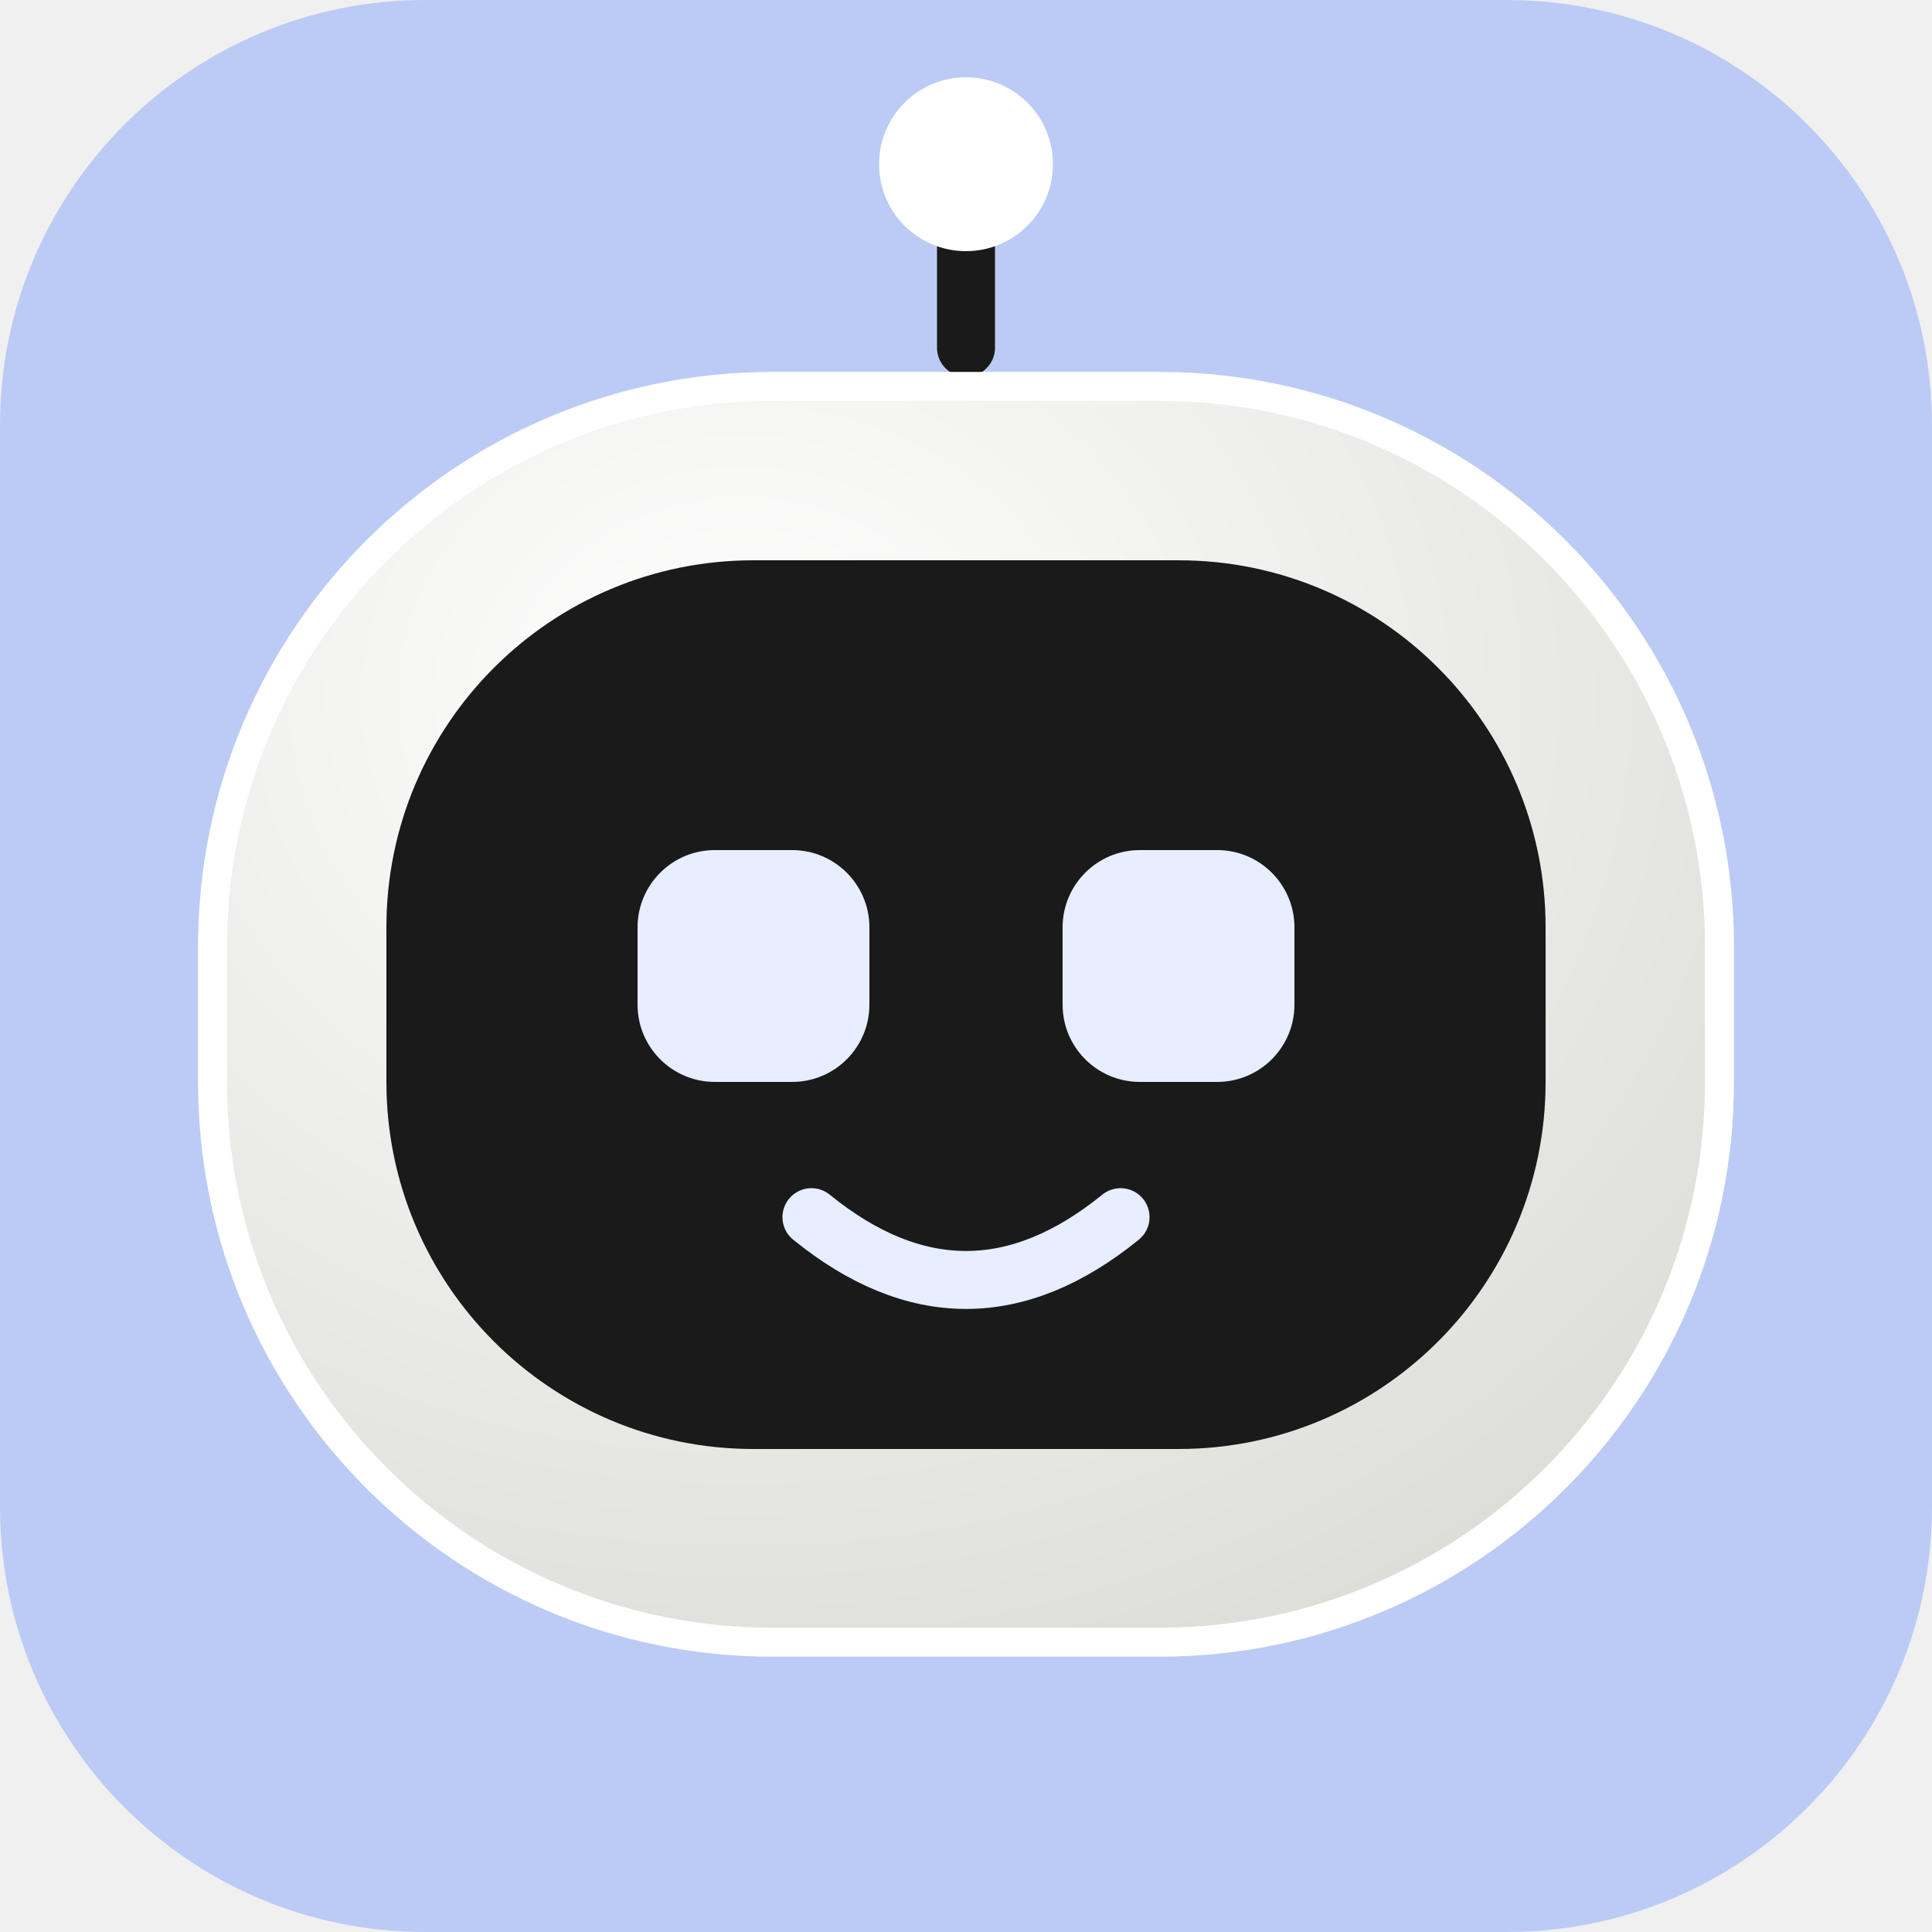
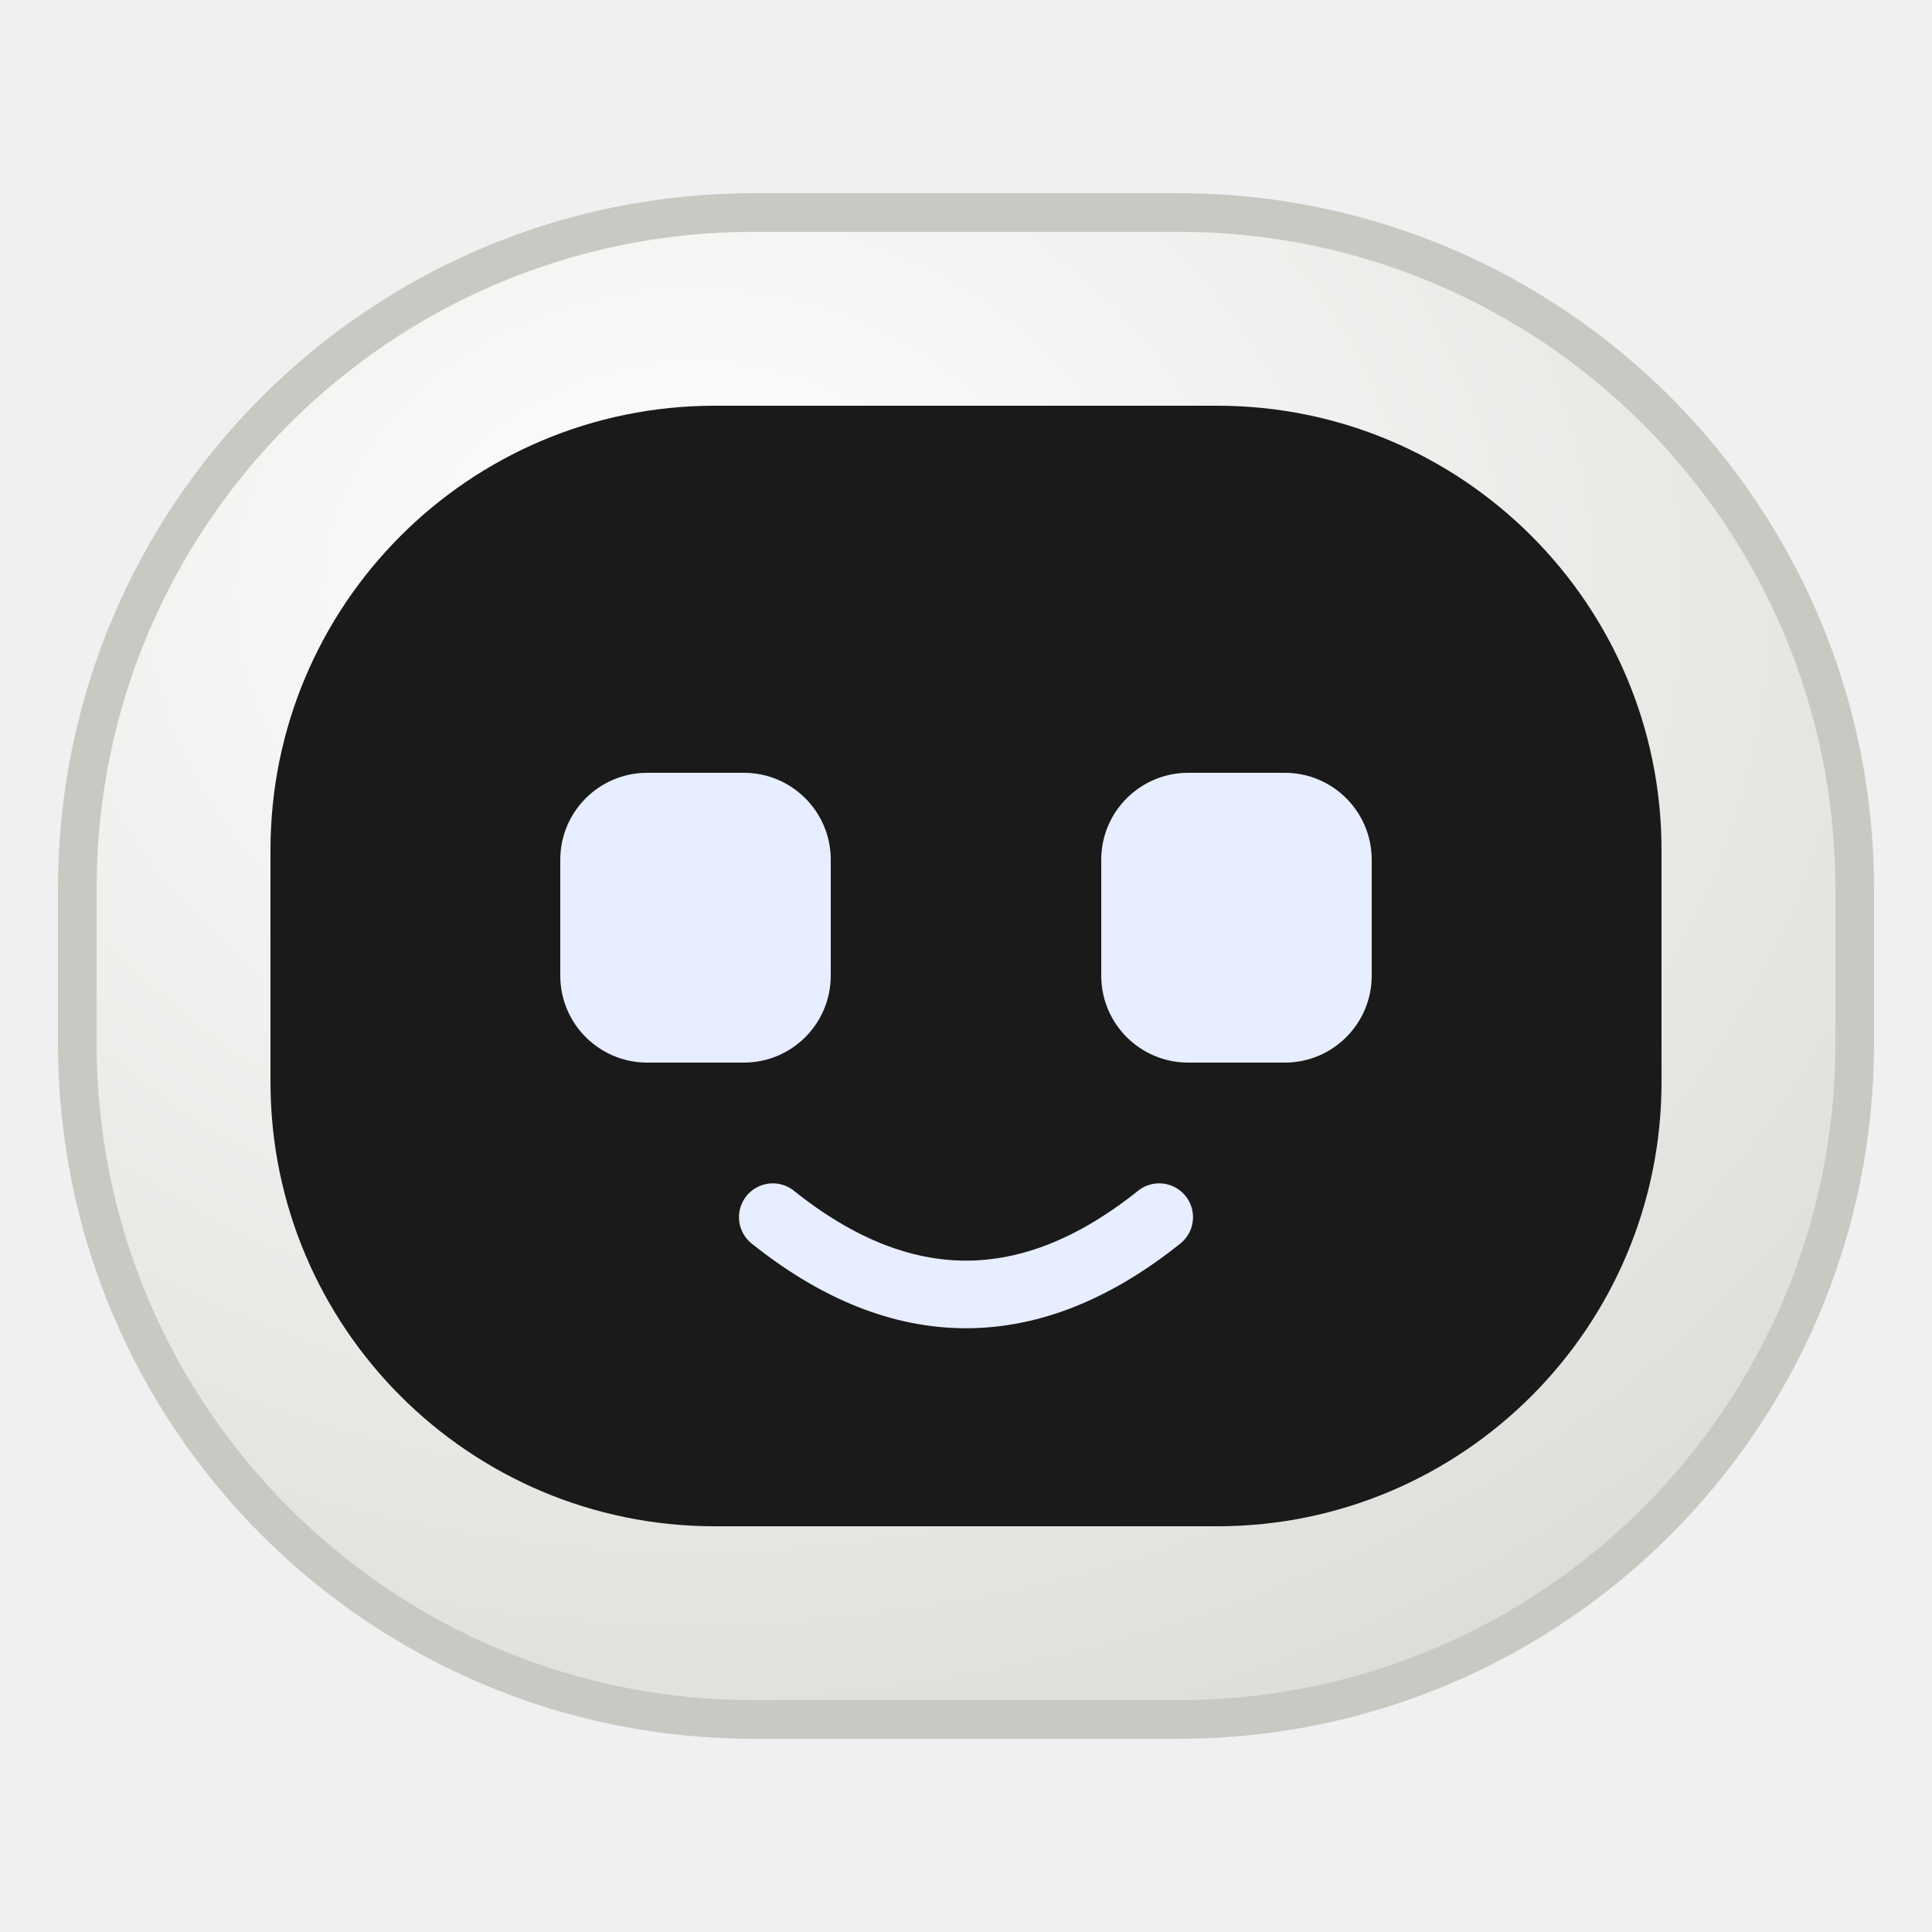
<svg xmlns="http://www.w3.org/2000/svg" viewBox="0 0 200 200">
  <defs>
    <radialGradient id="g" cx=".35" cy=".25" r=".95">
      <stop offset="0" stop-color="#fff" />
      <stop offset="1" stop-color="#D8D8D3" />
    </radialGradient>
  </defs>
-   <rect width="200" height="200" rx="44" fill="#BCCBF5" />
-   <path d="M100 36V22" stroke="#1A1A1A" stroke-width="6" stroke-linecap="round" />
-   <circle cx="100" cy="17" r="9" fill="#fff" />
-   <rect x="22" y="40" width="156" height="130" rx="58" fill="url(#g)" stroke="#fff" stroke-width="3" />
-   <rect x="40" y="58" width="120" height="92" rx="38" fill="#1A1A1A" />
-   <rect x="66" y="88" width="24" height="24" rx="8" fill="#E6EEFF" />
-   <rect x="110" y="88" width="24" height="24" rx="8" fill="#E6EEFF" />
-   <path d="M84 126q16 13 32 0" fill="none" stroke="#E6EEFF" stroke-width="6" stroke-linecap="round" />
+   <rect x="8" y="22" width="184" height="156" rx="70" fill="url(#g)" stroke="#C9C9C4" stroke-width="4" />
+   <rect x="28" y="42" width="144" height="116" rx="46" fill="#1A1A1A" />
+   <rect x="58" y="80" width="28" height="30" rx="9" fill="#E6EEFF" />
+   <rect x="114" y="80" width="28" height="30" rx="9" fill="#E6EEFF" />
+   <path d="M80 126q20 16 40 0" fill="none" stroke="#E6EEFF" stroke-width="7" stroke-linecap="round" />
</svg>
